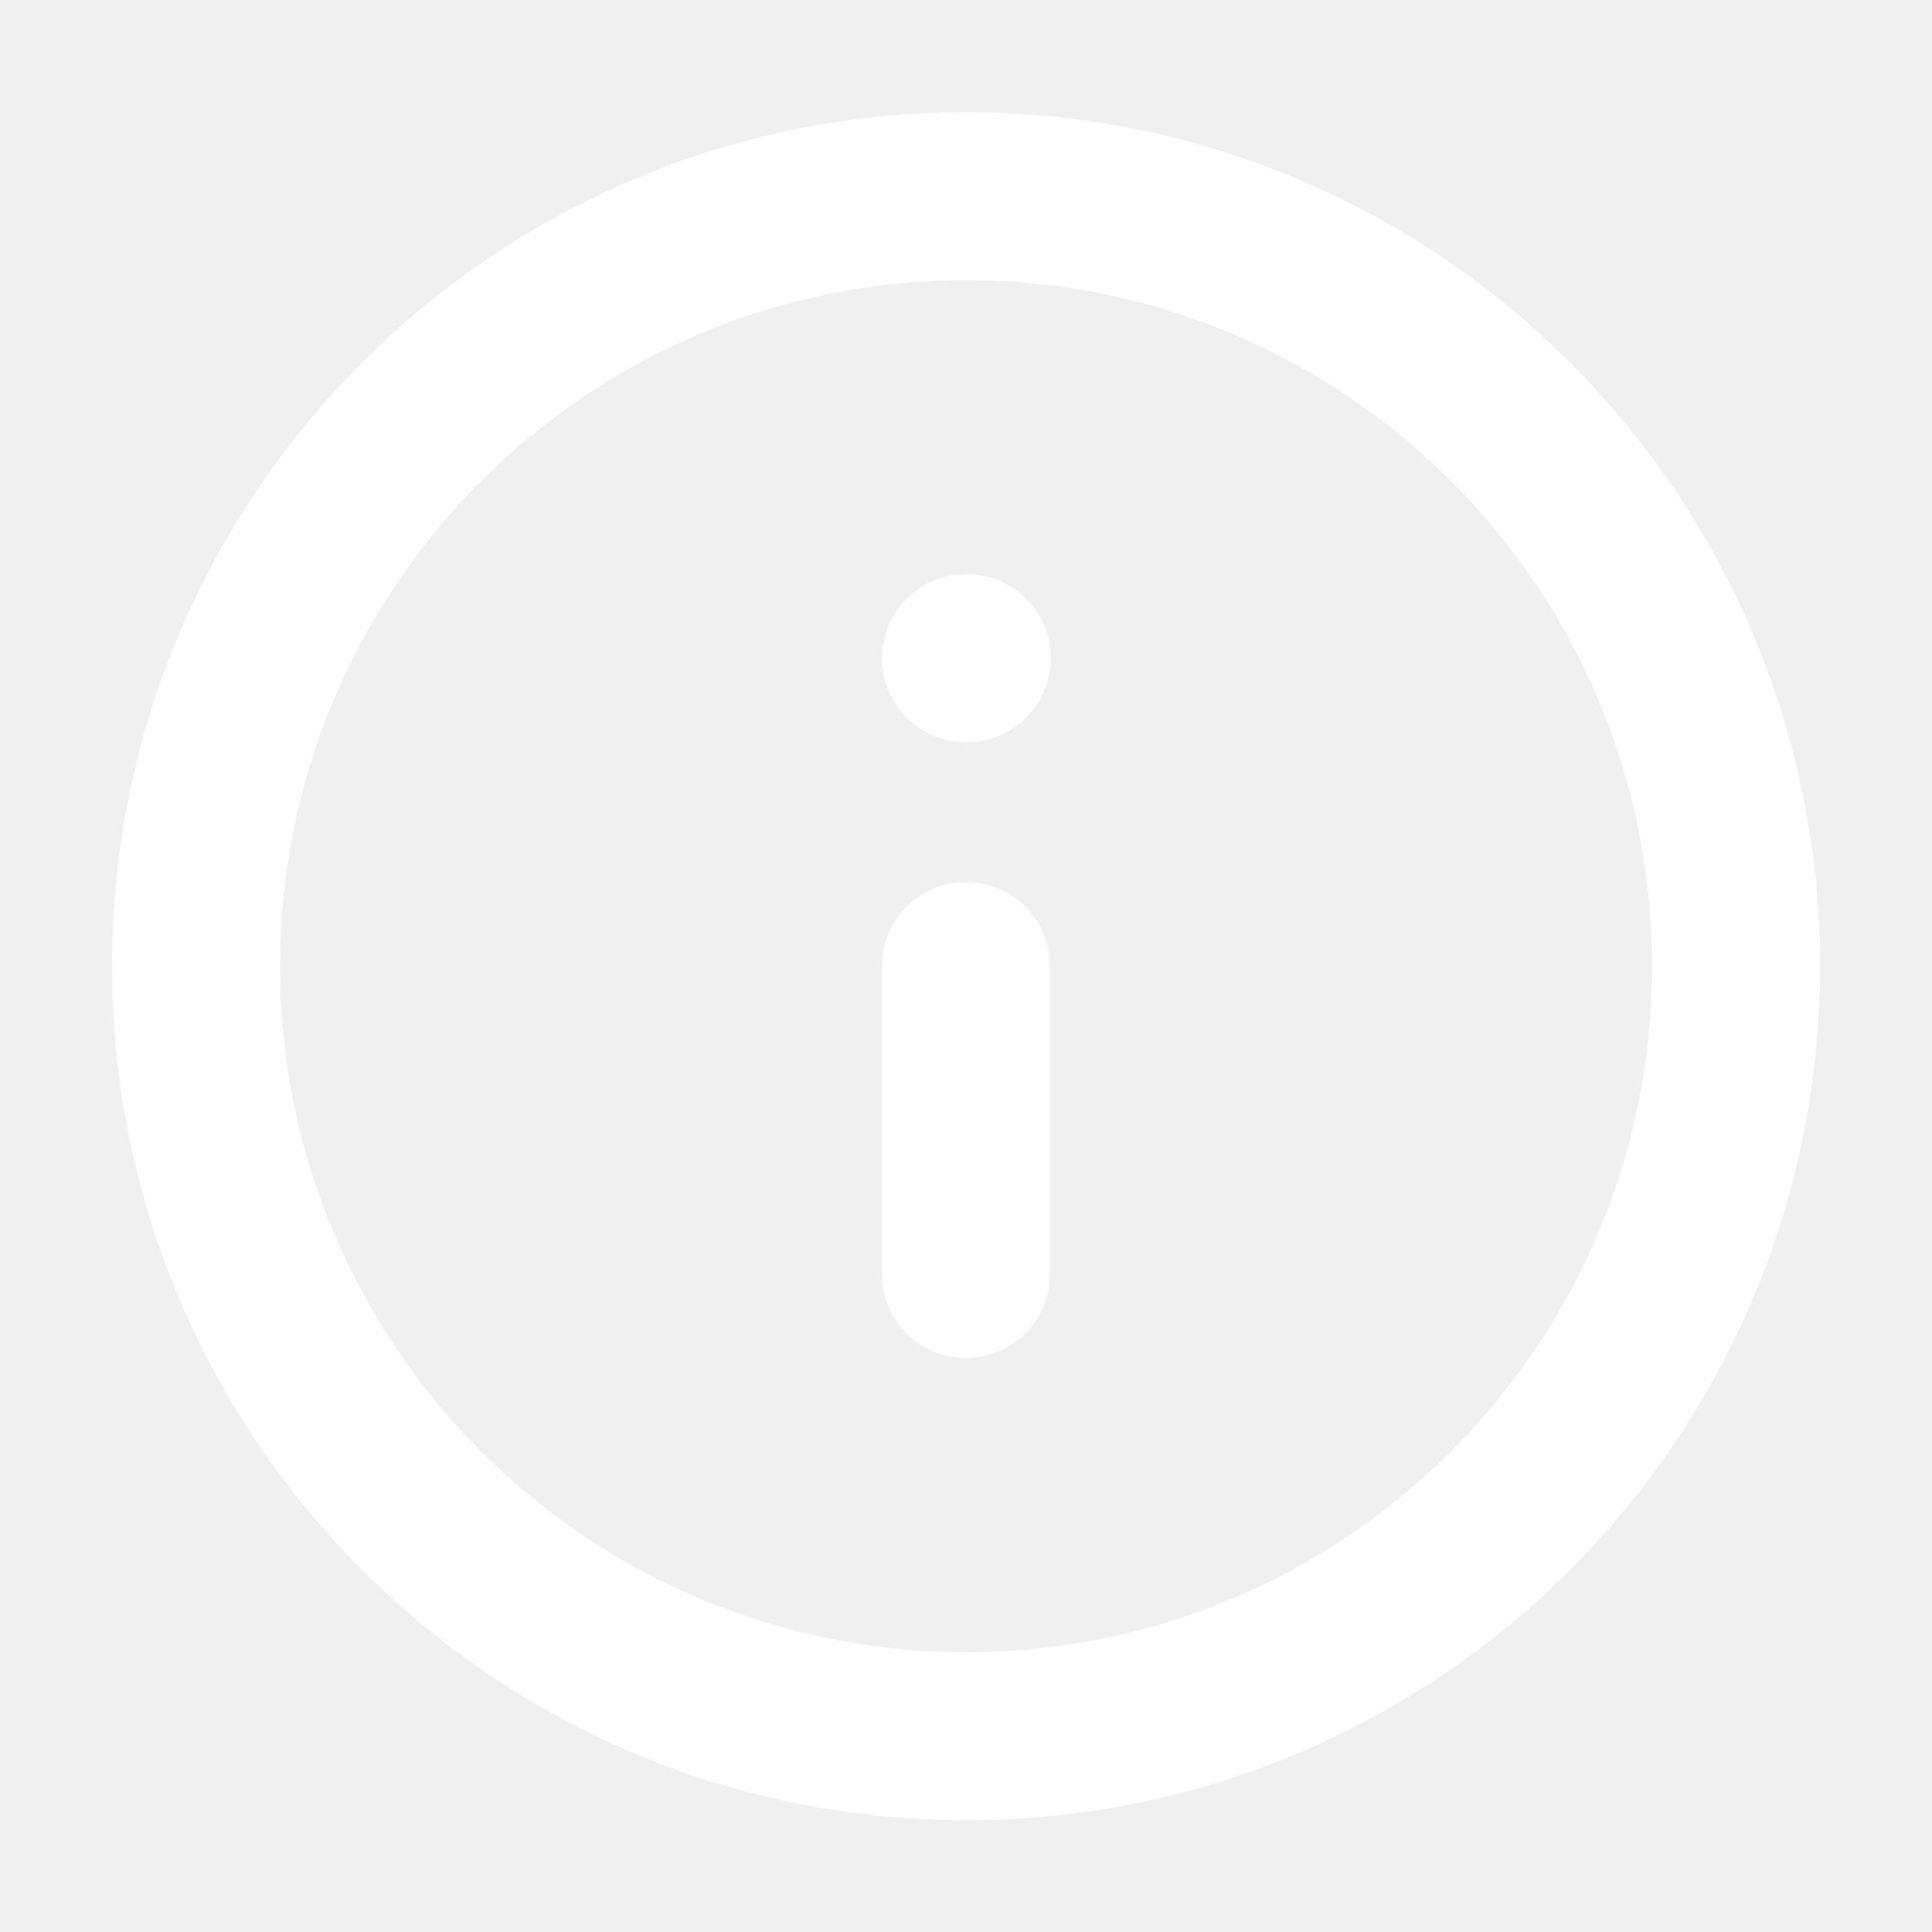
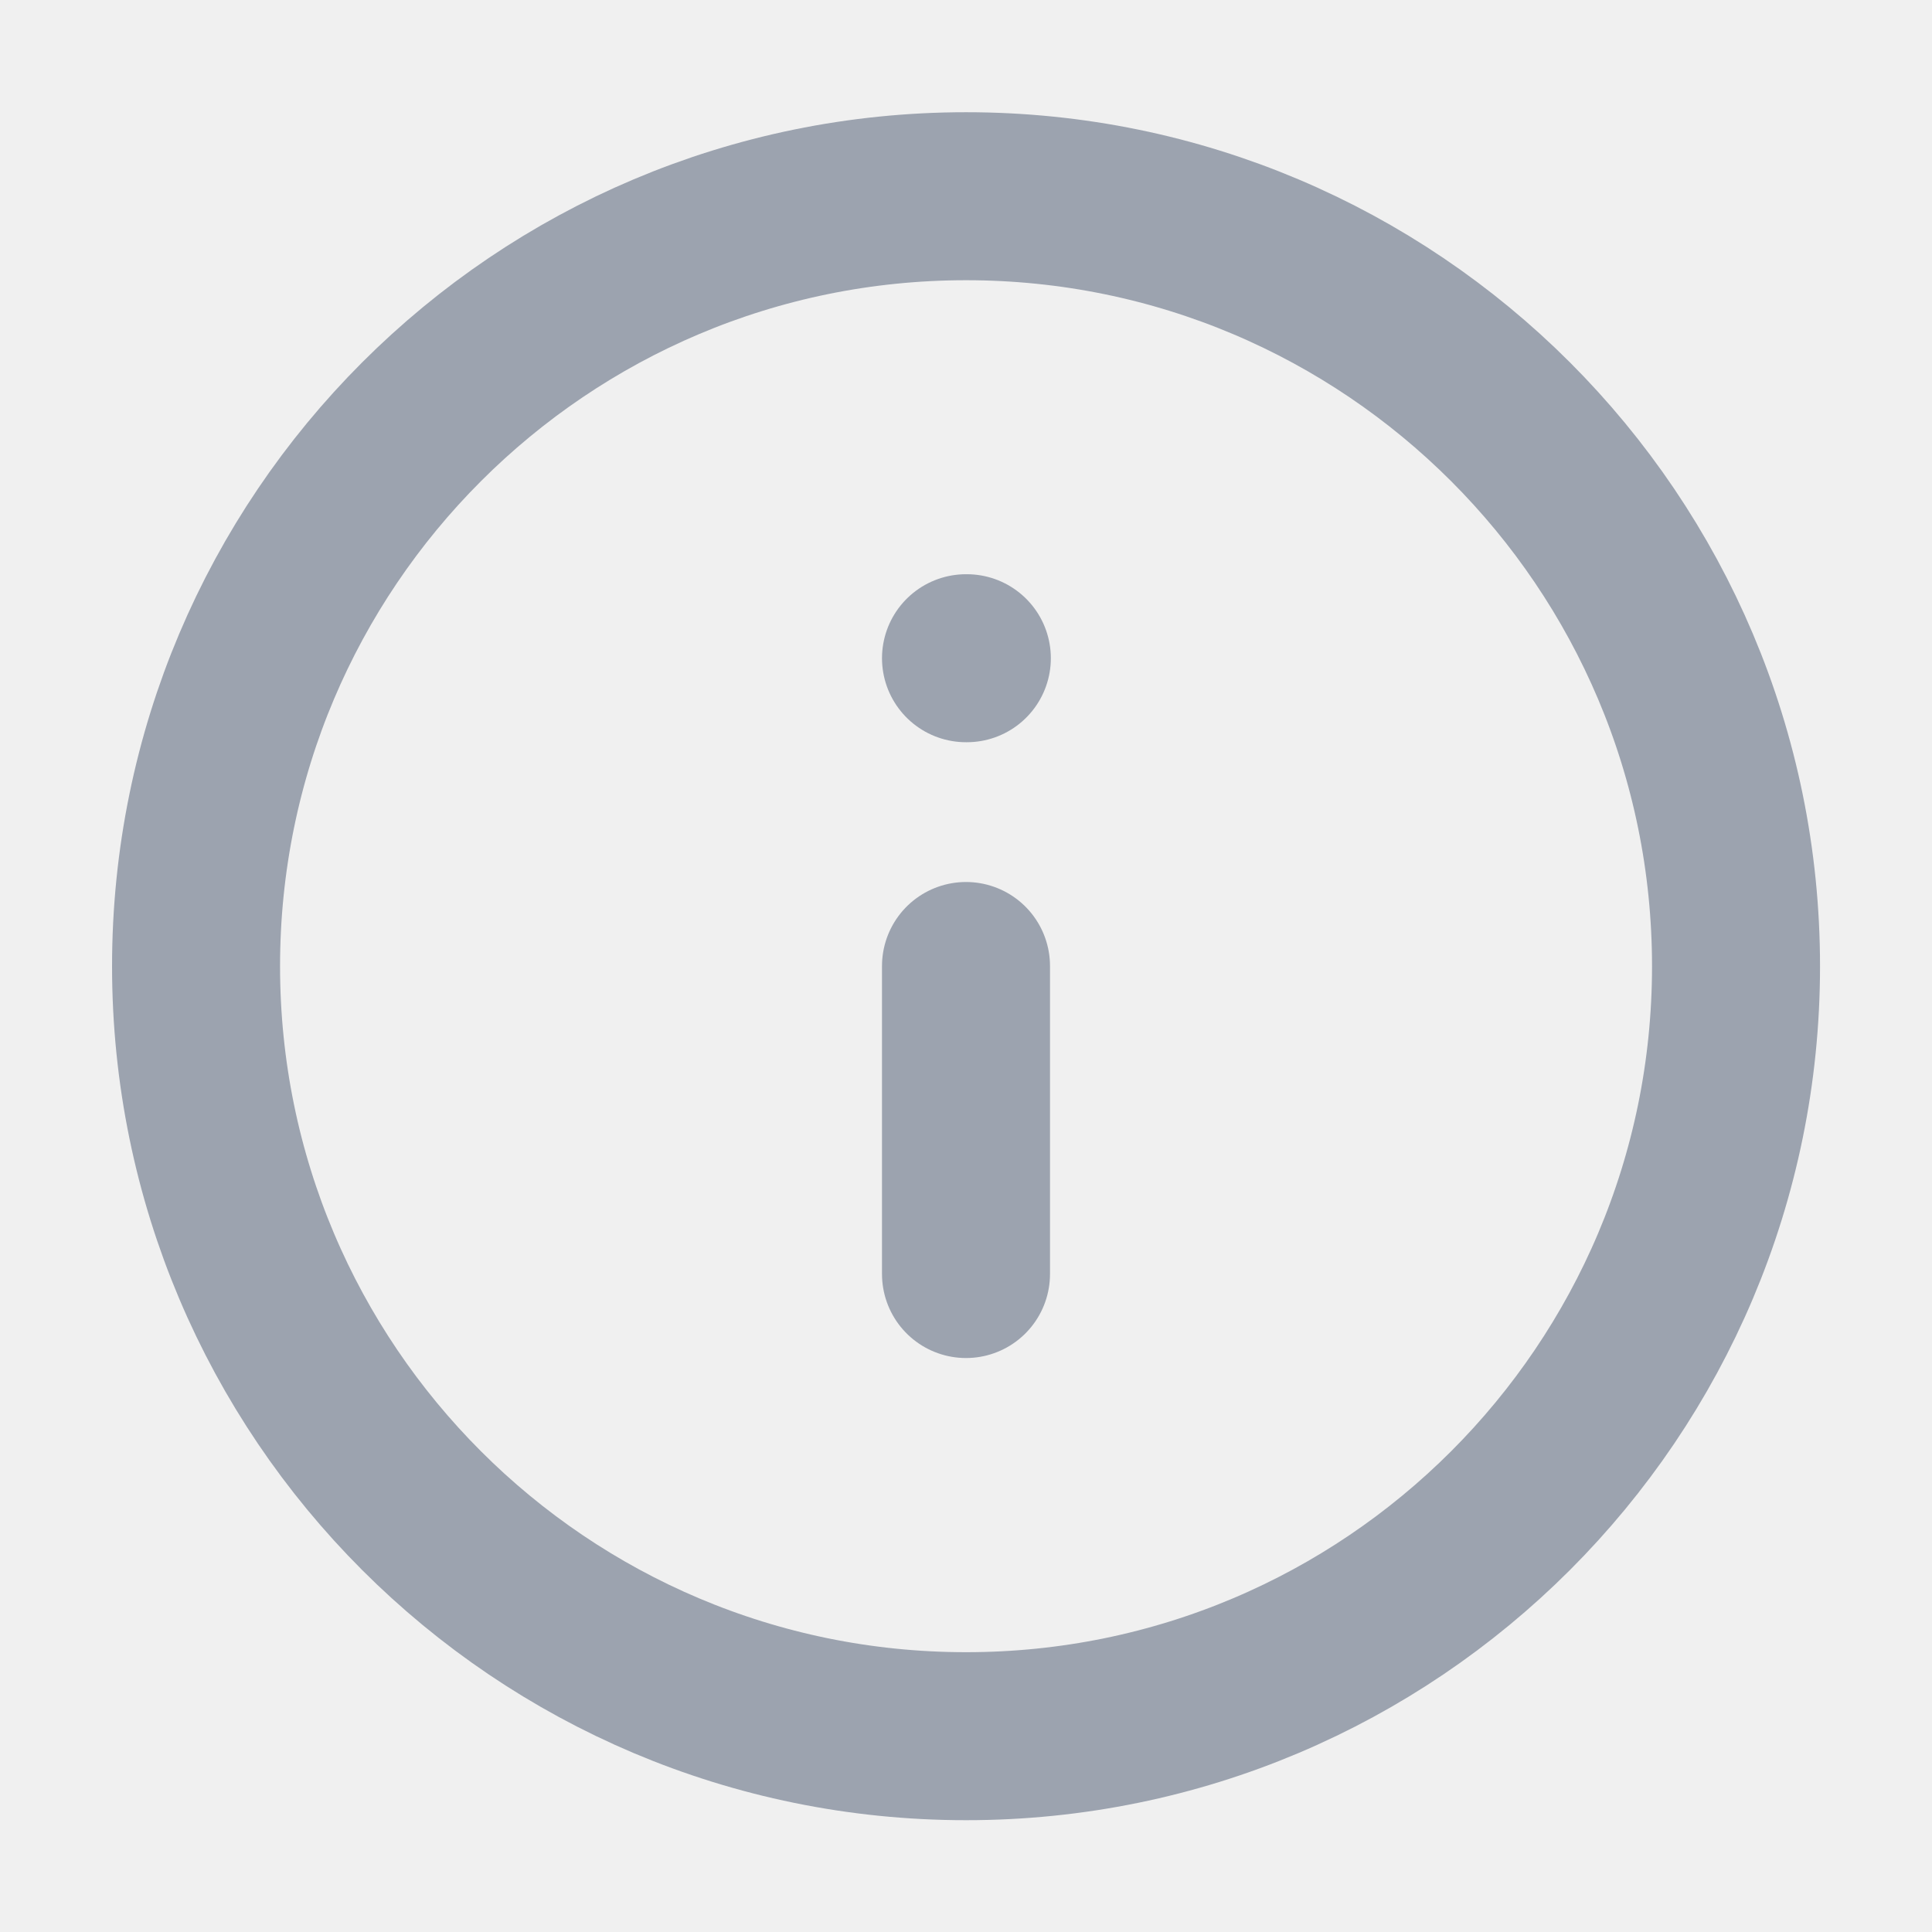
<svg xmlns="http://www.w3.org/2000/svg" width="23" height="23" viewBox="0 0 23 23" fill="none">
-   <path d="M11.501 20.669C16.563 20.669 20.667 16.565 20.667 11.503C20.667 6.44 16.563 2.336 11.501 2.336C6.438 2.336 2.334 6.44 2.334 11.503C2.334 16.565 6.438 20.669 11.501 20.669Z" stroke="white" stroke-width="2" stroke-linecap="round" stroke-linejoin="round" />
-   <path d="M11.5 15.167V11.5" stroke="white" stroke-width="2" stroke-linecap="round" stroke-linejoin="round" />
-   <path d="M11.5 7.836H11.51" stroke="white" stroke-width="2" stroke-linecap="round" stroke-linejoin="round" />
+   <path d="M11.501 20.669C16.563 20.669 20.667 16.565 20.667 11.503C20.667 6.44 16.563 2.336 11.501 2.336C6.438 2.336 2.334 6.44 2.334 11.503C2.334 16.565 6.438 20.669 11.501 20.669Z" stroke="#9CA3AF" stroke-width="2" stroke-linecap="round" stroke-linejoin="round" />
+   <path d="M11.5 15.167V11.5" stroke="#9CA3AF" stroke-width="2" stroke-linecap="round" stroke-linejoin="round" />
+   <path d="M11.5 7.836H11.51" stroke="#9CA3AF" stroke-width="2" stroke-linecap="round" stroke-linejoin="round" />
</svg>
